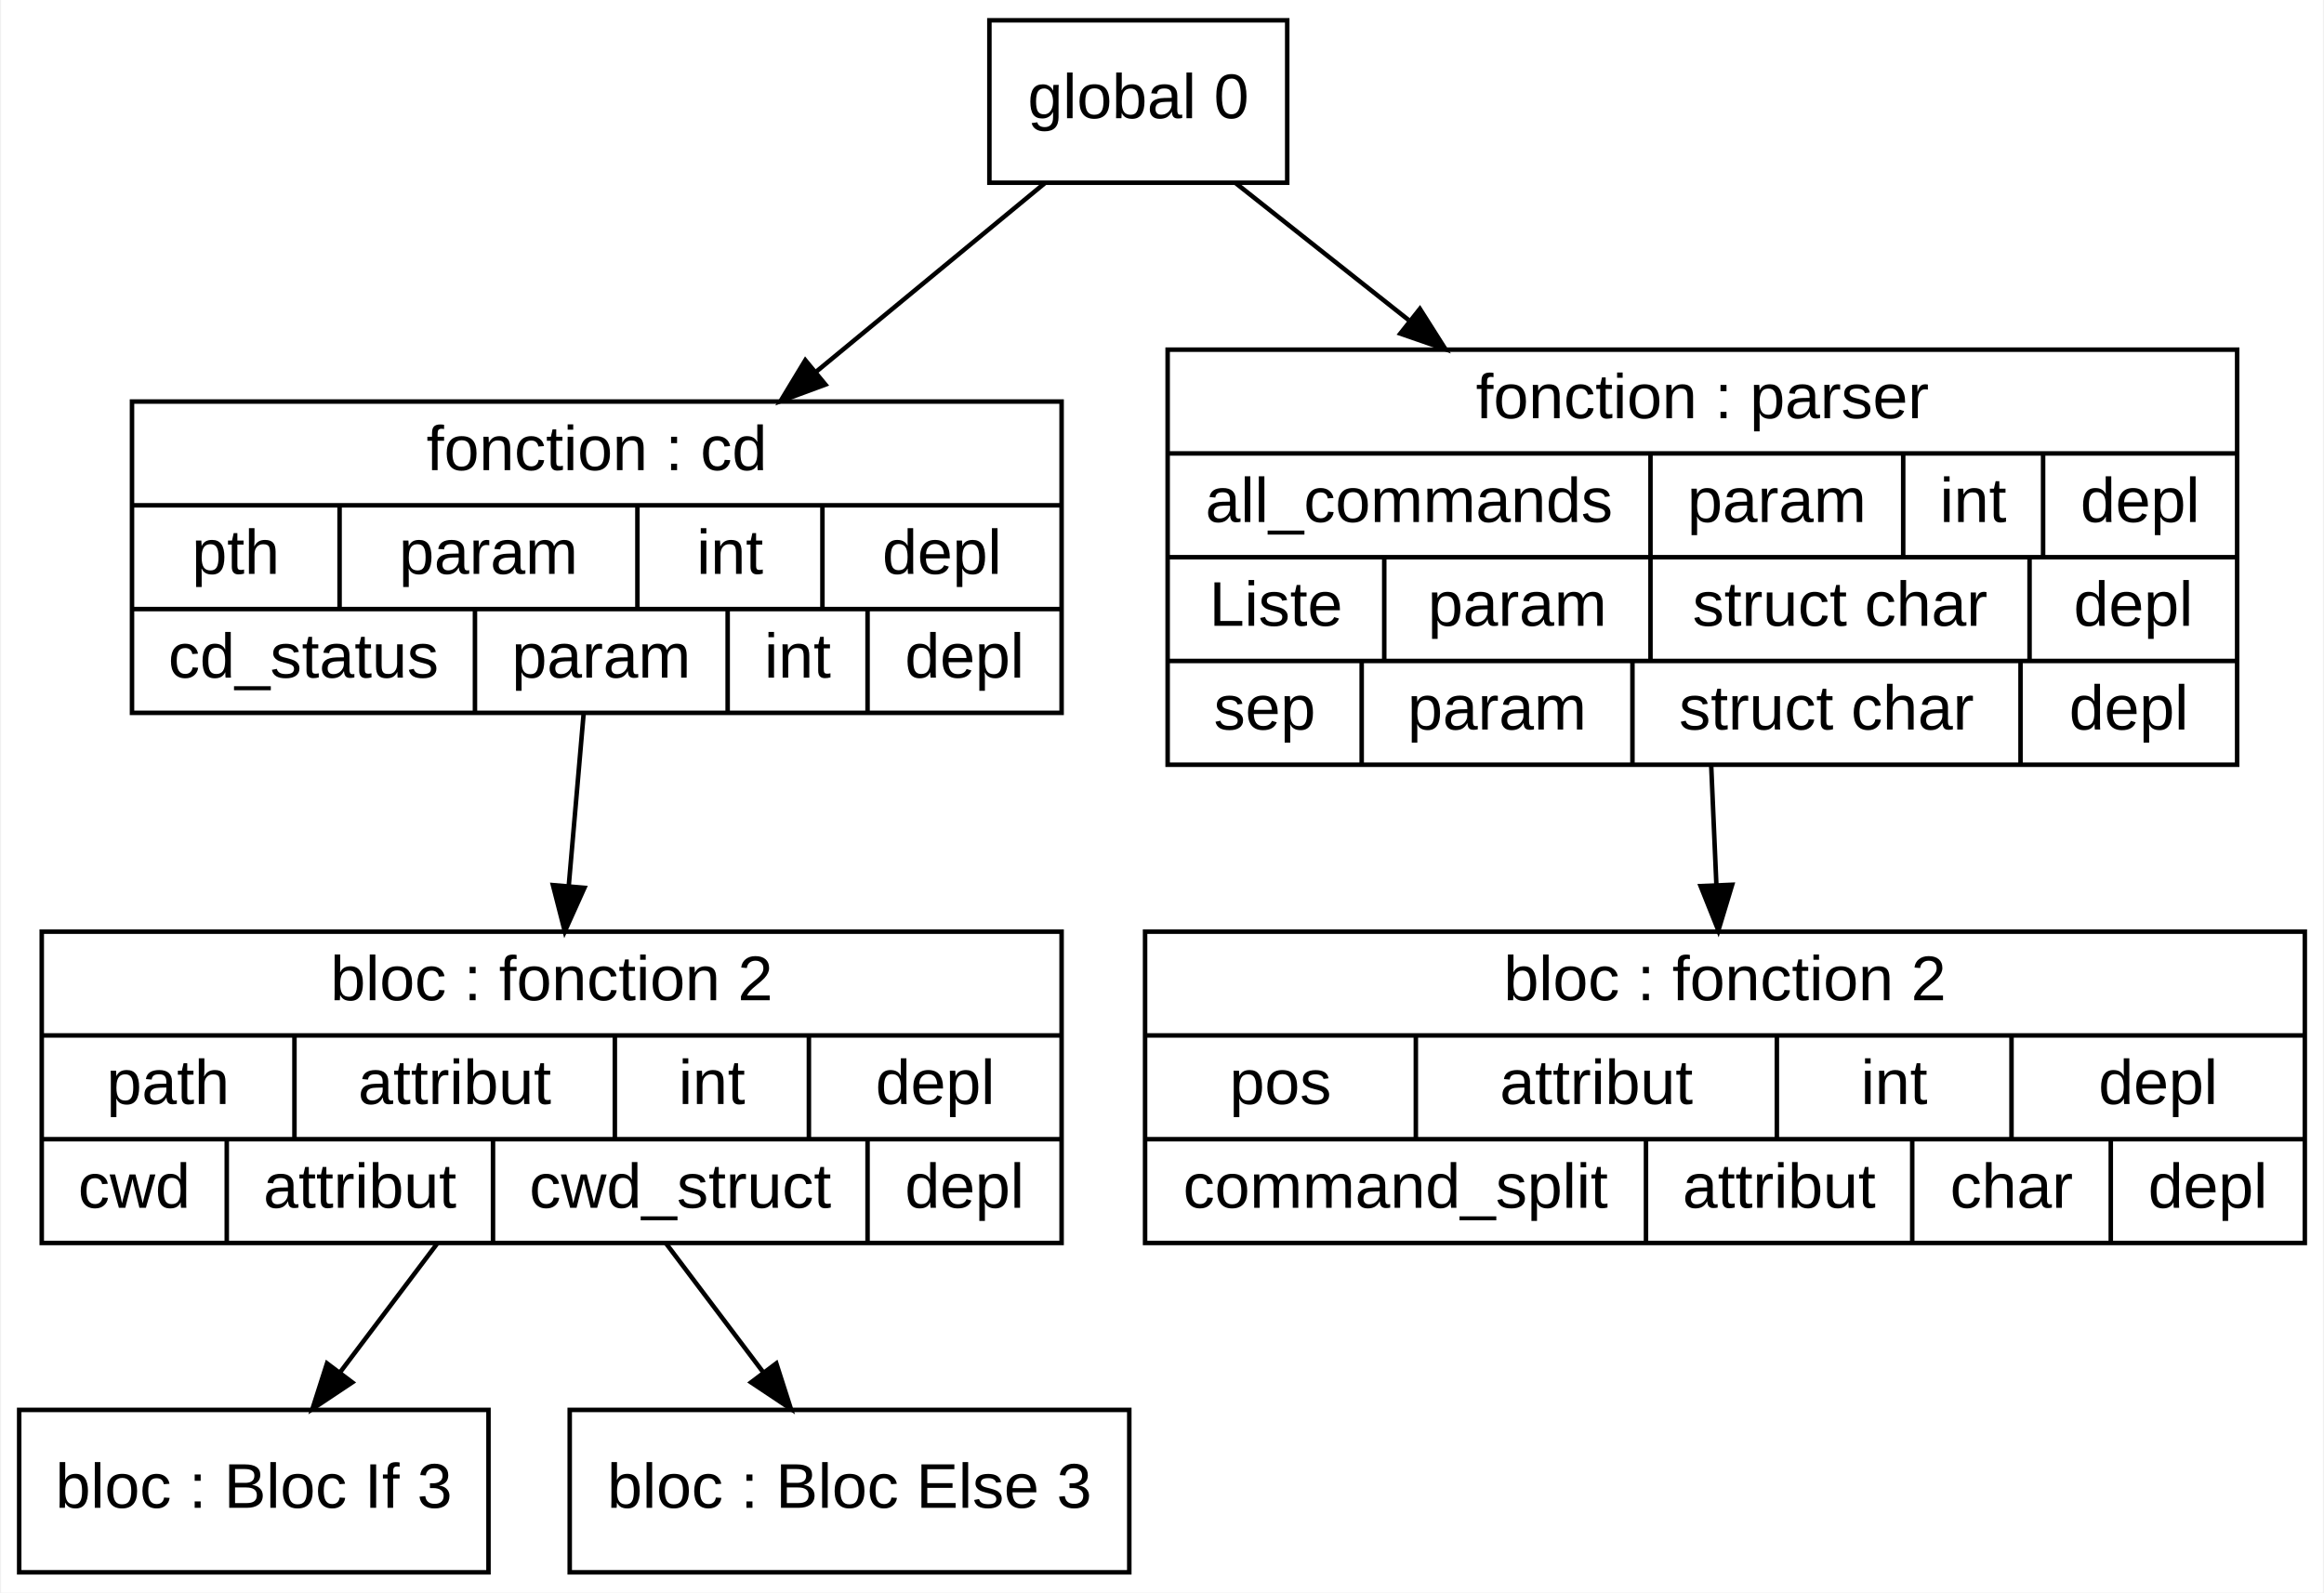
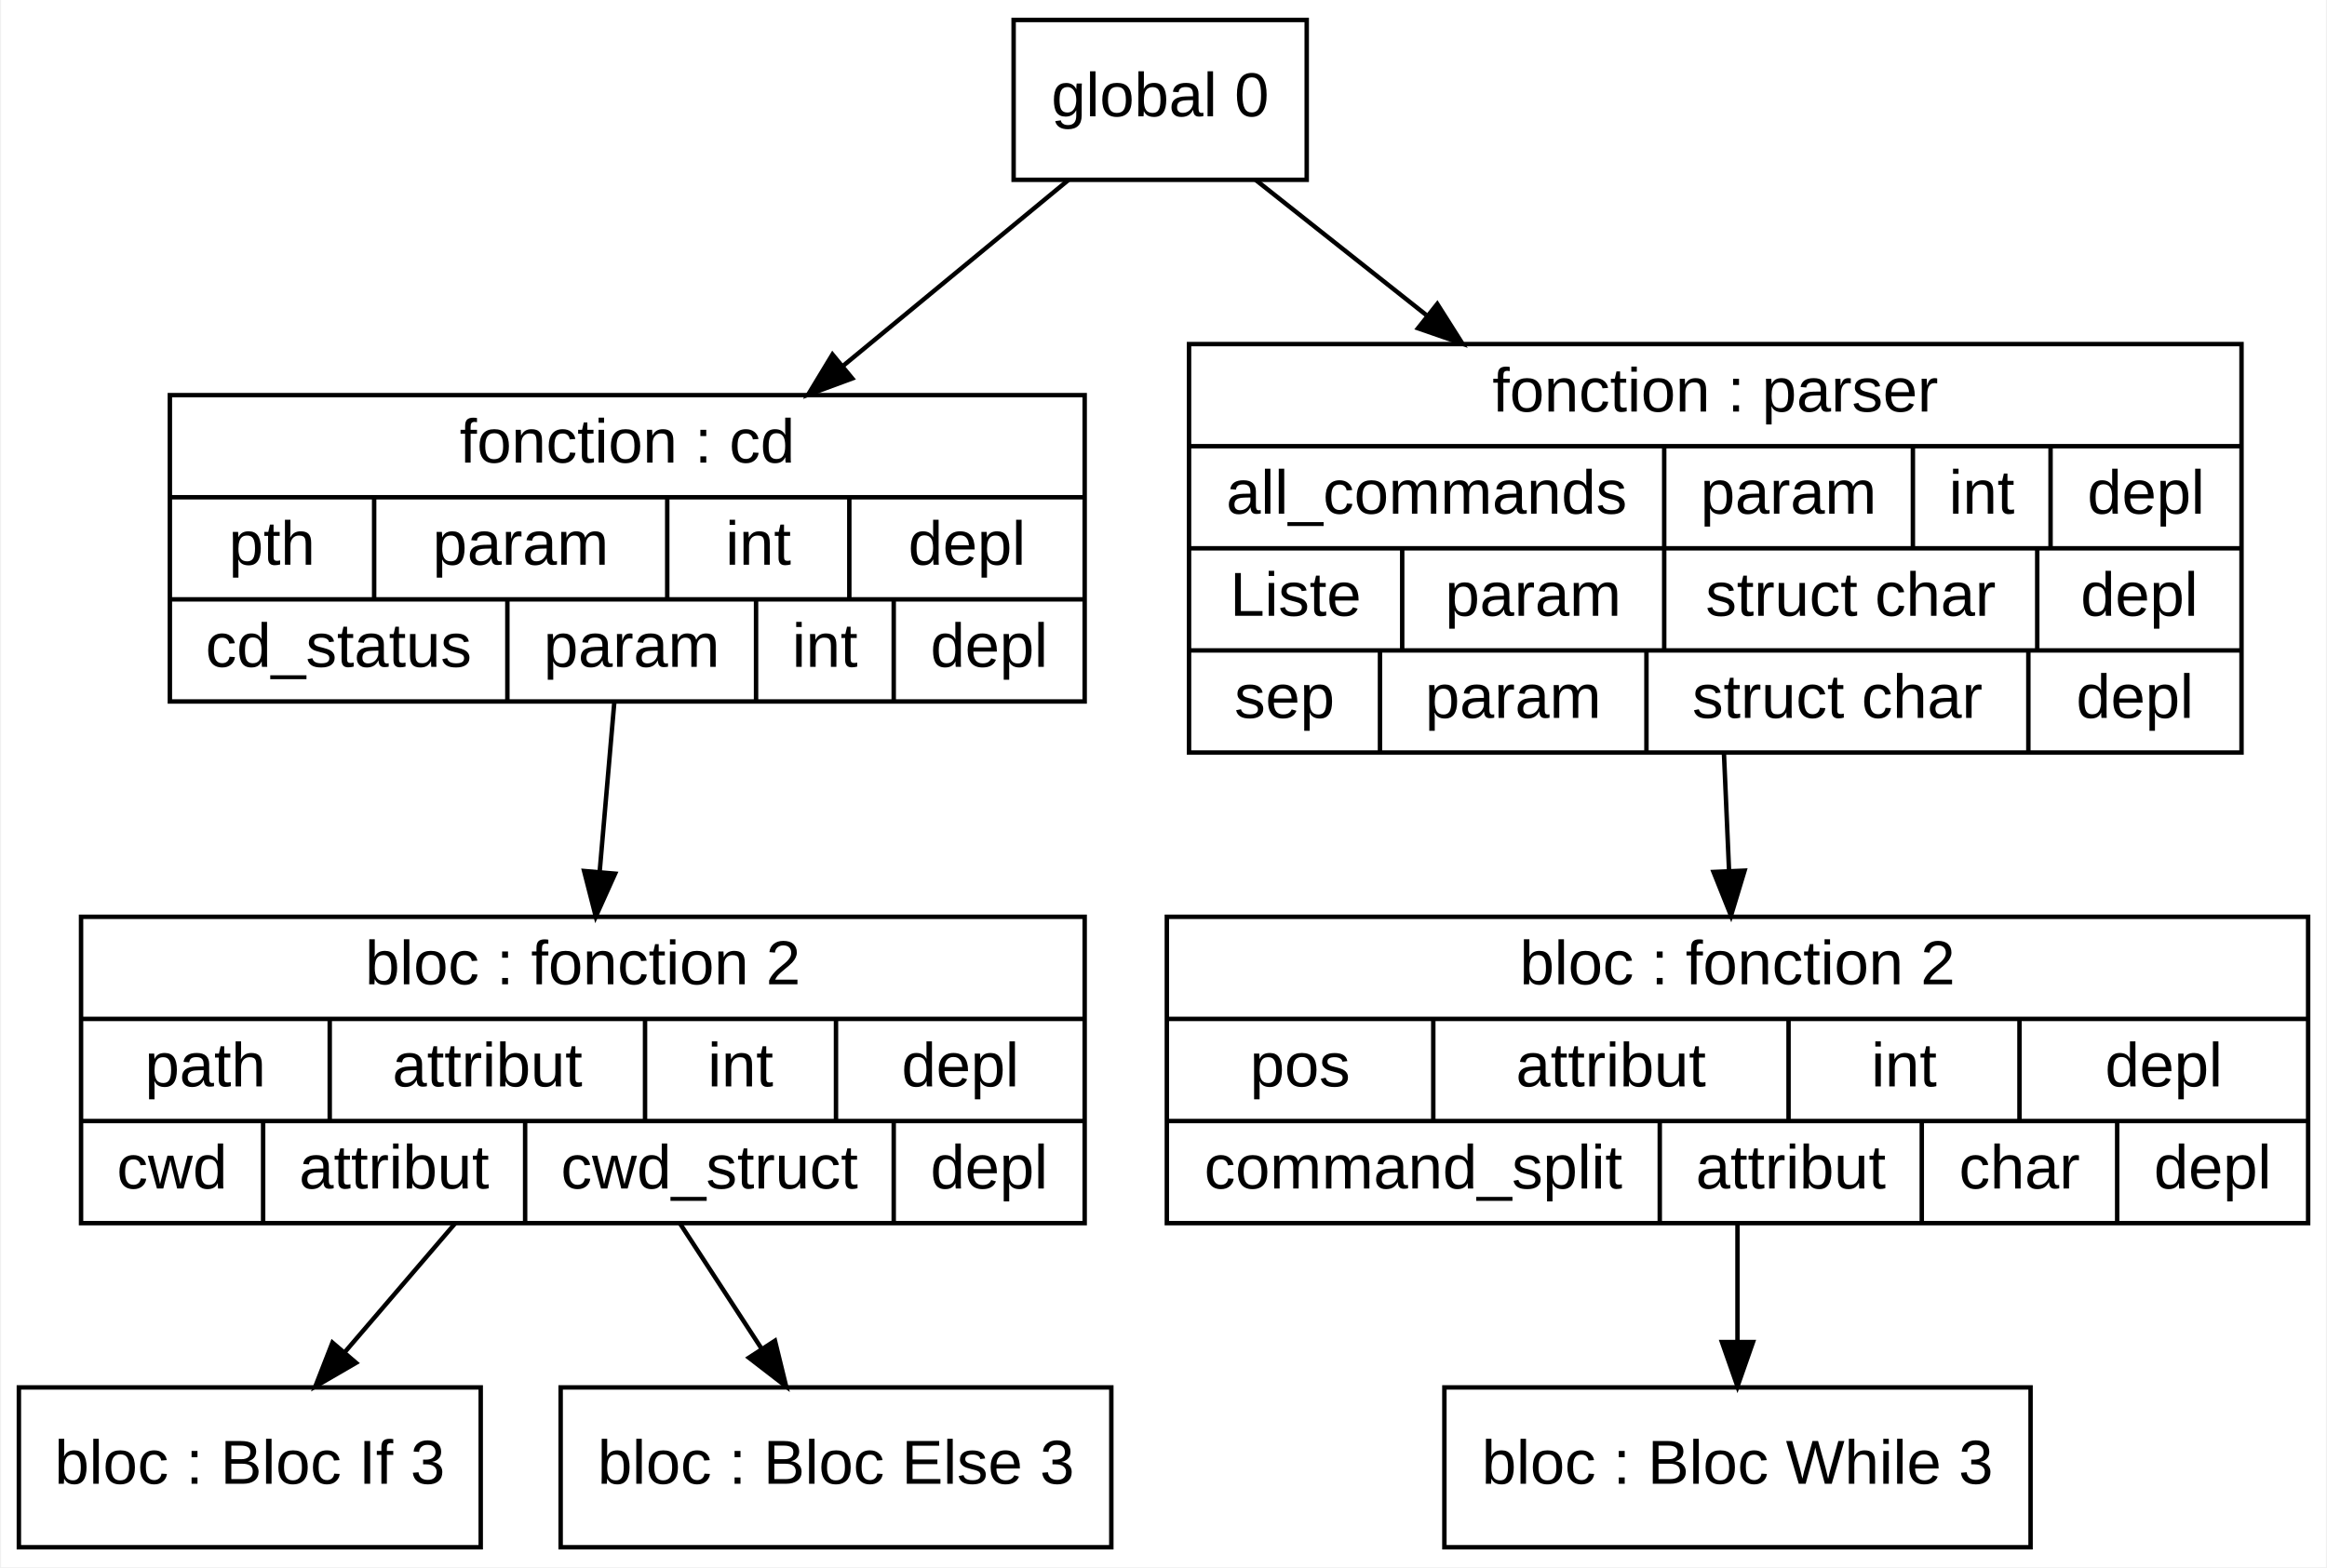
- <svg xmlns="http://www.w3.org/2000/svg" width="515pt" height="353pt" viewBox="0.00 0.00 514.50 353.00">
+ <svg xmlns="http://www.w3.org/2000/svg" width="524pt" height="353pt" viewBox="0.00 0.00 523.50 353.00">
  <g id="graph0" class="graph" transform="scale(1 1) rotate(0) translate(4 349)">
-     <polygon fill="white" stroke="transparent" points="-4,4 -4,-349 510.5,-349 510.5,4 -4,4" />
+     <polygon fill="white" stroke="transparent" points="-4,4 -4,-349 519.5,-349 519.5,4 -4,4" />
    <g id="node1" class="node">
      <polygon fill="none" stroke="black" points="0,-0.5 0,-36.5 104,-36.5 104,-0.5 0,-0.5" />
      <text text-anchor="middle" x="52" y="-14.8" font-family="Arial" font-size="14.00">bloc : Bloc If 3</text>
    </g>
    <g id="node2" class="node">
      <polygon fill="none" stroke="black" points="122,-0.5 122,-36.5 246,-36.5 246,-0.5 122,-0.5" />
      <text text-anchor="middle" x="184" y="-14.8" font-family="Arial" font-size="14.00">bloc : Bloc Else 3</text>
    </g>
    <g id="node3" class="node">
-       <polygon fill="none" stroke="black" points="5,-73.5 5,-142.5 231,-142.5 231,-73.5 5,-73.5" />
-       <text text-anchor="middle" x="118" y="-127.3" font-family="Arial" font-size="14.00">bloc : fonction 2</text>
-       <polyline fill="none" stroke="black" points="5,-119.5 231,-119.5 " />
-       <text text-anchor="middle" x="33" y="-104.3" font-family="Arial" font-size="14.00">path</text>
-       <polyline fill="none" stroke="black" points="61,-96.5 61,-119.5 " />
-       <text text-anchor="middle" x="96.5" y="-104.3" font-family="Arial" font-size="14.00">attribut</text>
-       <polyline fill="none" stroke="black" points="132,-96.5 132,-119.5 " />
-       <text text-anchor="middle" x="153.5" y="-104.3" font-family="Arial" font-size="14.00">int</text>
-       <polyline fill="none" stroke="black" points="175,-96.5 175,-119.5 " />
-       <text text-anchor="middle" x="203" y="-104.3" font-family="Arial" font-size="14.00">depl</text>
-       <polyline fill="none" stroke="black" points="5,-96.5 231,-96.5 " />
-       <text text-anchor="middle" x="25.5" y="-81.3" font-family="Arial" font-size="14.00">cwd</text>
-       <polyline fill="none" stroke="black" points="46,-73.5 46,-96.5 " />
-       <text text-anchor="middle" x="75.5" y="-81.3" font-family="Arial" font-size="14.00">attribut</text>
-       <polyline fill="none" stroke="black" points="105,-73.5 105,-96.5 " />
-       <text text-anchor="middle" x="146.5" y="-81.3" font-family="Arial" font-size="14.00">cwd_struct</text>
-       <polyline fill="none" stroke="black" points="188,-73.5 188,-96.5 " />
-       <text text-anchor="middle" x="209.5" y="-81.3" font-family="Arial" font-size="14.00">depl</text>
+       <polygon fill="none" stroke="black" points="14,-73.5 14,-142.5 240,-142.5 240,-73.5 14,-73.5" />
+       <text text-anchor="middle" x="127" y="-127.3" font-family="Arial" font-size="14.00">bloc : fonction 2</text>
+       <polyline fill="none" stroke="black" points="14,-119.5 240,-119.5 " />
+       <text text-anchor="middle" x="42" y="-104.3" font-family="Arial" font-size="14.00">path</text>
+       <polyline fill="none" stroke="black" points="70,-96.5 70,-119.5 " />
+       <text text-anchor="middle" x="105.5" y="-104.3" font-family="Arial" font-size="14.00">attribut</text>
+       <polyline fill="none" stroke="black" points="141,-96.5 141,-119.5 " />
+       <text text-anchor="middle" x="162.5" y="-104.3" font-family="Arial" font-size="14.00">int</text>
+       <polyline fill="none" stroke="black" points="184,-96.5 184,-119.5 " />
+       <text text-anchor="middle" x="212" y="-104.3" font-family="Arial" font-size="14.00">depl</text>
+       <polyline fill="none" stroke="black" points="14,-96.5 240,-96.5 " />
+       <text text-anchor="middle" x="34.5" y="-81.3" font-family="Arial" font-size="14.00">cwd</text>
+       <polyline fill="none" stroke="black" points="55,-73.5 55,-96.5 " />
+       <text text-anchor="middle" x="84.5" y="-81.3" font-family="Arial" font-size="14.00">attribut</text>
+       <polyline fill="none" stroke="black" points="114,-73.5 114,-96.5 " />
+       <text text-anchor="middle" x="155.5" y="-81.3" font-family="Arial" font-size="14.00">cwd_struct</text>
+       <polyline fill="none" stroke="black" points="197,-73.5 197,-96.5 " />
+       <text text-anchor="middle" x="218.5" y="-81.3" font-family="Arial" font-size="14.00">depl</text>
    </g>
    <g id="edge3" class="edge">
-       <path fill="none" stroke="black" d="M92.67,-73.42C85.51,-63.92 77.84,-53.75 71.11,-44.83" />
-       <polygon fill="black" stroke="black" points="73.81,-42.6 64.99,-36.72 68.22,-46.81 73.81,-42.6" />
+       <path fill="none" stroke="black" d="M98.22,-73.42C89.99,-63.83 81.18,-53.54 73.48,-44.55" />
+       <polygon fill="black" stroke="black" points="75.93,-42.04 66.76,-36.72 70.61,-46.59 75.93,-42.04" />
    </g>
    <g id="edge4" class="edge">
-       <path fill="none" stroke="black" d="M143.33,-73.42C150.49,-63.92 158.16,-53.75 164.89,-44.83" />
-       <polygon fill="black" stroke="black" points="167.78,-46.81 171.01,-36.72 162.19,-42.6 167.78,-46.81" />
+       <path fill="none" stroke="black" d="M148.87,-73.42C155,-64.02 161.55,-53.96 167.32,-45.11" />
+       <polygon fill="black" stroke="black" points="170.26,-47.01 172.78,-36.72 164.39,-43.19 170.26,-47.01" />
    </g>
    <g id="node4" class="node">
-       <polygon fill="none" stroke="black" points="25,-191 25,-260 231,-260 231,-191 25,-191" />
-       <text text-anchor="middle" x="128" y="-244.8" font-family="Arial" font-size="14.00">fonction : cd</text>
-       <polyline fill="none" stroke="black" points="25,-237 231,-237 " />
-       <text text-anchor="middle" x="48" y="-221.8" font-family="Arial" font-size="14.00">pth</text>
-       <polyline fill="none" stroke="black" points="71,-214 71,-237 " />
-       <text text-anchor="middle" x="104" y="-221.8" font-family="Arial" font-size="14.00">param</text>
-       <polyline fill="none" stroke="black" points="137,-214 137,-237 " />
-       <text text-anchor="middle" x="157.5" y="-221.8" font-family="Arial" font-size="14.00">int</text>
-       <polyline fill="none" stroke="black" points="178,-214 178,-237 " />
-       <text text-anchor="middle" x="204.5" y="-221.8" font-family="Arial" font-size="14.00">depl</text>
-       <polyline fill="none" stroke="black" points="25,-214 231,-214 " />
-       <text text-anchor="middle" x="63" y="-198.8" font-family="Arial" font-size="14.00">cd_status</text>
-       <polyline fill="none" stroke="black" points="101,-191 101,-214 " />
-       <text text-anchor="middle" x="129" y="-198.8" font-family="Arial" font-size="14.00">param</text>
-       <polyline fill="none" stroke="black" points="157,-191 157,-214 " />
-       <text text-anchor="middle" x="172.5" y="-198.8" font-family="Arial" font-size="14.00">int</text>
-       <polyline fill="none" stroke="black" points="188,-191 188,-214 " />
-       <text text-anchor="middle" x="209.5" y="-198.8" font-family="Arial" font-size="14.00">depl</text>
+       <polygon fill="none" stroke="black" points="34,-191 34,-260 240,-260 240,-191 34,-191" />
+       <text text-anchor="middle" x="137" y="-244.8" font-family="Arial" font-size="14.00">fonction : cd</text>
+       <polyline fill="none" stroke="black" points="34,-237 240,-237 " />
+       <text text-anchor="middle" x="57" y="-221.8" font-family="Arial" font-size="14.00">pth</text>
+       <polyline fill="none" stroke="black" points="80,-214 80,-237 " />
+       <text text-anchor="middle" x="113" y="-221.8" font-family="Arial" font-size="14.00">param</text>
+       <polyline fill="none" stroke="black" points="146,-214 146,-237 " />
+       <text text-anchor="middle" x="166.5" y="-221.8" font-family="Arial" font-size="14.00">int</text>
+       <polyline fill="none" stroke="black" points="187,-214 187,-237 " />
+       <text text-anchor="middle" x="213.5" y="-221.8" font-family="Arial" font-size="14.00">depl</text>
+       <polyline fill="none" stroke="black" points="34,-214 240,-214 " />
+       <text text-anchor="middle" x="72" y="-198.8" font-family="Arial" font-size="14.00">cd_status</text>
+       <polyline fill="none" stroke="black" points="110,-191 110,-214 " />
+       <text text-anchor="middle" x="138" y="-198.8" font-family="Arial" font-size="14.00">param</text>
+       <polyline fill="none" stroke="black" points="166,-191 166,-214 " />
+       <text text-anchor="middle" x="181.5" y="-198.8" font-family="Arial" font-size="14.00">int</text>
+       <polyline fill="none" stroke="black" points="197,-191 197,-214 " />
+       <text text-anchor="middle" x="218.5" y="-198.8" font-family="Arial" font-size="14.00">depl</text>
    </g>
    <g id="edge2" class="edge">
-       <path fill="none" stroke="black" d="M125.08,-190.78C124.05,-178.92 122.88,-165.42 121.8,-152.84" />
-       <polygon fill="black" stroke="black" points="125.26,-152.22 120.91,-142.56 118.28,-152.82 125.26,-152.22" />
+       <path fill="none" stroke="black" d="M134.08,-190.78C133.05,-178.92 131.88,-165.42 130.8,-152.84" />
+       <polygon fill="black" stroke="black" points="134.26,-152.22 129.91,-142.56 127.28,-152.82 134.26,-152.22" />
    </g>
    <g id="node5" class="node">
-       <polygon fill="none" stroke="black" points="249.5,-73.5 249.5,-142.5 506.5,-142.5 506.5,-73.5 249.5,-73.5" />
-       <text text-anchor="middle" x="378" y="-127.3" font-family="Arial" font-size="14.00">bloc : fonction 2</text>
-       <polyline fill="none" stroke="black" points="249.5,-119.5 506.5,-119.5 " />
-       <text text-anchor="middle" x="279.5" y="-104.3" font-family="Arial" font-size="14.00">pos</text>
-       <polyline fill="none" stroke="black" points="309.5,-96.5 309.5,-119.5 " />
-       <text text-anchor="middle" x="349.5" y="-104.3" font-family="Arial" font-size="14.00">attribut</text>
-       <polyline fill="none" stroke="black" points="389.5,-96.5 389.5,-119.5 " />
-       <text text-anchor="middle" x="415.5" y="-104.3" font-family="Arial" font-size="14.00">int</text>
-       <polyline fill="none" stroke="black" points="441.5,-96.5 441.5,-119.5 " />
-       <text text-anchor="middle" x="474" y="-104.3" font-family="Arial" font-size="14.00">depl</text>
-       <polyline fill="none" stroke="black" points="249.5,-96.5 506.5,-96.5 " />
-       <text text-anchor="middle" x="305" y="-81.3" font-family="Arial" font-size="14.00">command_split</text>
-       <polyline fill="none" stroke="black" points="360.5,-73.5 360.5,-96.5 " />
-       <text text-anchor="middle" x="390" y="-81.3" font-family="Arial" font-size="14.00">attribut</text>
-       <polyline fill="none" stroke="black" points="419.5,-73.5 419.5,-96.5 " />
-       <text text-anchor="middle" x="441.5" y="-81.3" font-family="Arial" font-size="14.00">char</text>
-       <polyline fill="none" stroke="black" points="463.5,-73.5 463.5,-96.5 " />
-       <text text-anchor="middle" x="485" y="-81.3" font-family="Arial" font-size="14.00">depl</text>
+       <polygon fill="none" stroke="black" points="321,-0.5 321,-36.5 453,-36.5 453,-0.5 321,-0.5" />
+       <text text-anchor="middle" x="387" y="-14.8" font-family="Arial" font-size="14.00">bloc : Bloc While 3</text>
    </g>
    <g id="node6" class="node">
-       <polygon fill="none" stroke="black" points="254.5,-179.5 254.5,-271.5 491.5,-271.5 491.5,-179.5 254.5,-179.5" />
-       <text text-anchor="middle" x="373" y="-256.3" font-family="Arial" font-size="14.00">fonction : parser</text>
-       <polyline fill="none" stroke="black" points="254.5,-248.5 491.5,-248.5 " />
-       <text text-anchor="middle" x="308" y="-233.3" font-family="Arial" font-size="14.00">all_commands</text>
-       <polyline fill="none" stroke="black" points="361.5,-225.5 361.5,-248.5 " />
-       <text text-anchor="middle" x="389.5" y="-233.3" font-family="Arial" font-size="14.00">param</text>
-       <polyline fill="none" stroke="black" points="417.5,-225.5 417.5,-248.5 " />
-       <text text-anchor="middle" x="433" y="-233.3" font-family="Arial" font-size="14.00">int</text>
-       <polyline fill="none" stroke="black" points="448.5,-225.5 448.5,-248.5 " />
-       <text text-anchor="middle" x="470" y="-233.3" font-family="Arial" font-size="14.00">depl</text>
-       <polyline fill="none" stroke="black" points="254.5,-225.5 491.5,-225.5 " />
-       <text text-anchor="middle" x="278.5" y="-210.3" font-family="Arial" font-size="14.00">Liste</text>
-       <polyline fill="none" stroke="black" points="302.5,-202.5 302.5,-225.5 " />
-       <text text-anchor="middle" x="332" y="-210.3" font-family="Arial" font-size="14.00">param</text>
-       <polyline fill="none" stroke="black" points="361.5,-202.5 361.5,-225.5 " />
-       <text text-anchor="middle" x="403.5" y="-210.3" font-family="Arial" font-size="14.00">struct char</text>
-       <polyline fill="none" stroke="black" points="445.5,-202.5 445.5,-225.5 " />
-       <text text-anchor="middle" x="468.5" y="-210.3" font-family="Arial" font-size="14.00">depl</text>
-       <polyline fill="none" stroke="black" points="254.5,-202.5 491.5,-202.5 " />
-       <text text-anchor="middle" x="276" y="-187.3" font-family="Arial" font-size="14.00">sep</text>
-       <polyline fill="none" stroke="black" points="297.5,-179.5 297.5,-202.5 " />
-       <text text-anchor="middle" x="327.5" y="-187.3" font-family="Arial" font-size="14.00">param</text>
-       <polyline fill="none" stroke="black" points="357.5,-179.5 357.5,-202.5 " />
-       <text text-anchor="middle" x="400.5" y="-187.3" font-family="Arial" font-size="14.00">struct char</text>
-       <polyline fill="none" stroke="black" points="443.5,-179.5 443.5,-202.5 " />
-       <text text-anchor="middle" x="467.5" y="-187.3" font-family="Arial" font-size="14.00">depl</text>
+       <polygon fill="none" stroke="black" points="258.5,-73.5 258.5,-142.5 515.5,-142.5 515.5,-73.5 258.5,-73.5" />
+       <text text-anchor="middle" x="387" y="-127.3" font-family="Arial" font-size="14.00">bloc : fonction 2</text>
+       <polyline fill="none" stroke="black" points="258.5,-119.5 515.5,-119.5 " />
+       <text text-anchor="middle" x="288.5" y="-104.3" font-family="Arial" font-size="14.00">pos</text>
+       <polyline fill="none" stroke="black" points="318.5,-96.5 318.5,-119.5 " />
+       <text text-anchor="middle" x="358.5" y="-104.3" font-family="Arial" font-size="14.00">attribut</text>
+       <polyline fill="none" stroke="black" points="398.5,-96.5 398.5,-119.5 " />
+       <text text-anchor="middle" x="424.5" y="-104.3" font-family="Arial" font-size="14.00">int</text>
+       <polyline fill="none" stroke="black" points="450.5,-96.5 450.5,-119.5 " />
+       <text text-anchor="middle" x="483" y="-104.3" font-family="Arial" font-size="14.00">depl</text>
+       <polyline fill="none" stroke="black" points="258.5,-96.5 515.5,-96.5 " />
+       <text text-anchor="middle" x="314" y="-81.3" font-family="Arial" font-size="14.00">command_split</text>
+       <polyline fill="none" stroke="black" points="369.5,-73.5 369.5,-96.5 " />
+       <text text-anchor="middle" x="399" y="-81.3" font-family="Arial" font-size="14.00">attribut</text>
+       <polyline fill="none" stroke="black" points="428.5,-73.5 428.5,-96.5 " />
+       <text text-anchor="middle" x="450.5" y="-81.3" font-family="Arial" font-size="14.00">char</text>
+       <polyline fill="none" stroke="black" points="472.5,-73.5 472.5,-96.5 " />
+       <text text-anchor="middle" x="494" y="-81.3" font-family="Arial" font-size="14.00">depl</text>
+     </g>
+     <g id="edge7" class="edge">
+       <path fill="none" stroke="black" d="M387,-73.42C387,-64.61 387,-55.22 387,-46.78" />
+       <polygon fill="black" stroke="black" points="390.5,-46.72 387,-36.72 383.5,-46.72 390.5,-46.72" />
+     </g>
+     <g id="node7" class="node">
+       <polygon fill="none" stroke="black" points="263.5,-179.5 263.5,-271.5 500.5,-271.5 500.5,-179.5 263.5,-179.5" />
+       <text text-anchor="middle" x="382" y="-256.3" font-family="Arial" font-size="14.00">fonction : parser</text>
+       <polyline fill="none" stroke="black" points="263.5,-248.5 500.5,-248.5 " />
+       <text text-anchor="middle" x="317" y="-233.3" font-family="Arial" font-size="14.00">all_commands</text>
+       <polyline fill="none" stroke="black" points="370.5,-225.5 370.5,-248.5 " />
+       <text text-anchor="middle" x="398.5" y="-233.3" font-family="Arial" font-size="14.00">param</text>
+       <polyline fill="none" stroke="black" points="426.5,-225.5 426.5,-248.5 " />
+       <text text-anchor="middle" x="442" y="-233.3" font-family="Arial" font-size="14.00">int</text>
+       <polyline fill="none" stroke="black" points="457.5,-225.5 457.5,-248.5 " />
+       <text text-anchor="middle" x="479" y="-233.3" font-family="Arial" font-size="14.00">depl</text>
+       <polyline fill="none" stroke="black" points="263.5,-225.5 500.5,-225.5 " />
+       <text text-anchor="middle" x="287.5" y="-210.3" font-family="Arial" font-size="14.00">Liste</text>
+       <polyline fill="none" stroke="black" points="311.5,-202.5 311.5,-225.5 " />
+       <text text-anchor="middle" x="341" y="-210.3" font-family="Arial" font-size="14.00">param</text>
+       <polyline fill="none" stroke="black" points="370.5,-202.5 370.5,-225.5 " />
+       <text text-anchor="middle" x="412.5" y="-210.3" font-family="Arial" font-size="14.00">struct char</text>
+       <polyline fill="none" stroke="black" points="454.5,-202.5 454.5,-225.5 " />
+       <text text-anchor="middle" x="477.5" y="-210.3" font-family="Arial" font-size="14.00">depl</text>
+       <polyline fill="none" stroke="black" points="263.5,-202.5 500.5,-202.5 " />
+       <text text-anchor="middle" x="285" y="-187.3" font-family="Arial" font-size="14.00">sep</text>
+       <polyline fill="none" stroke="black" points="306.5,-179.5 306.5,-202.5 " />
+       <text text-anchor="middle" x="336.5" y="-187.3" font-family="Arial" font-size="14.00">param</text>
+       <polyline fill="none" stroke="black" points="366.5,-179.5 366.5,-202.5 " />
+       <text text-anchor="middle" x="409.5" y="-187.3" font-family="Arial" font-size="14.00">struct char</text>
+       <polyline fill="none" stroke="black" points="452.5,-179.5 452.5,-202.5 " />
+       <text text-anchor="middle" x="476.5" y="-187.3" font-family="Arial" font-size="14.00">depl</text>
    </g>
    <g id="edge6" class="edge">
-       <path fill="none" stroke="black" d="M374.96,-179.18C375.34,-170.56 375.73,-161.54 376.1,-152.96" />
-       <polygon fill="black" stroke="black" points="379.6,-152.9 376.54,-142.76 372.61,-152.6 379.6,-152.9" />
+       <path fill="none" stroke="black" d="M383.96,-179.18C384.34,-170.56 384.73,-161.54 385.1,-152.96" />
+       <polygon fill="black" stroke="black" points="388.6,-152.9 385.54,-142.76 381.61,-152.6 388.6,-152.9" />
    </g>
-     <g id="node7" class="node">
-       <polygon fill="none" stroke="black" points="215,-308.5 215,-344.5 281,-344.5 281,-308.5 215,-308.5" />
-       <text text-anchor="middle" x="248" y="-322.8" font-family="Arial" font-size="14.00">global 0</text>
+     <g id="node8" class="node">
+       <polygon fill="none" stroke="black" points="224,-308.5 224,-344.5 290,-344.5 290,-308.5 224,-308.5" />
+       <text text-anchor="middle" x="257" y="-322.8" font-family="Arial" font-size="14.00">global 0</text>
    </g>
    <g id="edge1" class="edge">
-       <path fill="none" stroke="black" d="M227.37,-308.48C213.42,-296.98 194.4,-281.28 176.72,-266.7" />
-       <polygon fill="black" stroke="black" points="178.66,-263.76 168.72,-260.09 174.21,-269.16 178.66,-263.76" />
+       <path fill="none" stroke="black" d="M236.37,-308.48C222.42,-296.98 203.4,-281.28 185.72,-266.7" />
+       <polygon fill="black" stroke="black" points="187.66,-263.76 177.72,-260.09 183.21,-269.16 187.66,-263.76" />
    </g>
    <g id="edge5" class="edge">
-       <path fill="none" stroke="black" d="M269.49,-308.48C280.28,-299.93 294,-289.07 307.89,-278.07" />
-       <polygon fill="black" stroke="black" points="310.4,-280.54 316.07,-271.59 306.06,-275.06 310.4,-280.54" />
+       <path fill="none" stroke="black" d="M278.49,-308.48C289.28,-299.93 303,-289.07 316.89,-278.07" />
+       <polygon fill="black" stroke="black" points="319.4,-280.54 325.07,-271.59 315.06,-275.06 319.4,-280.54" />
    </g>
  </g>
</svg>
